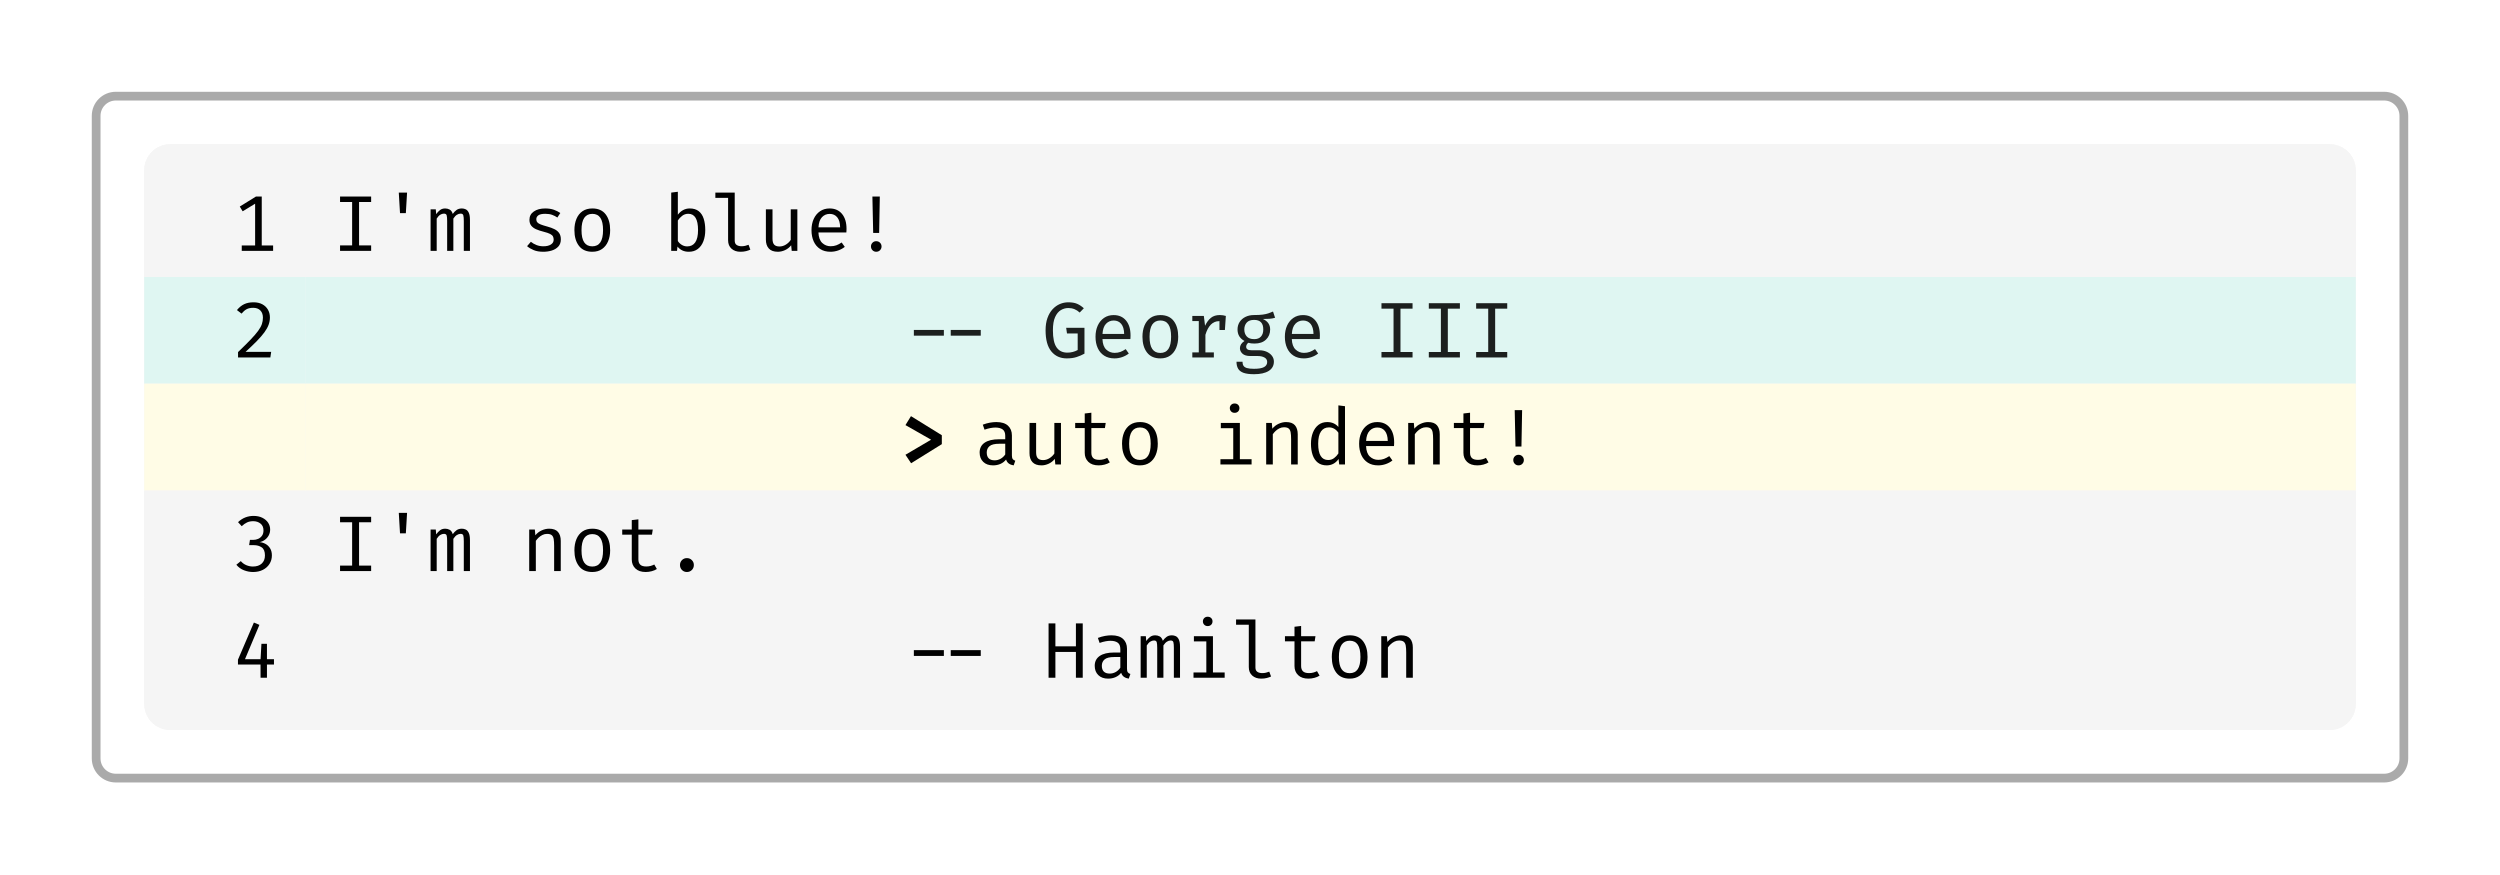
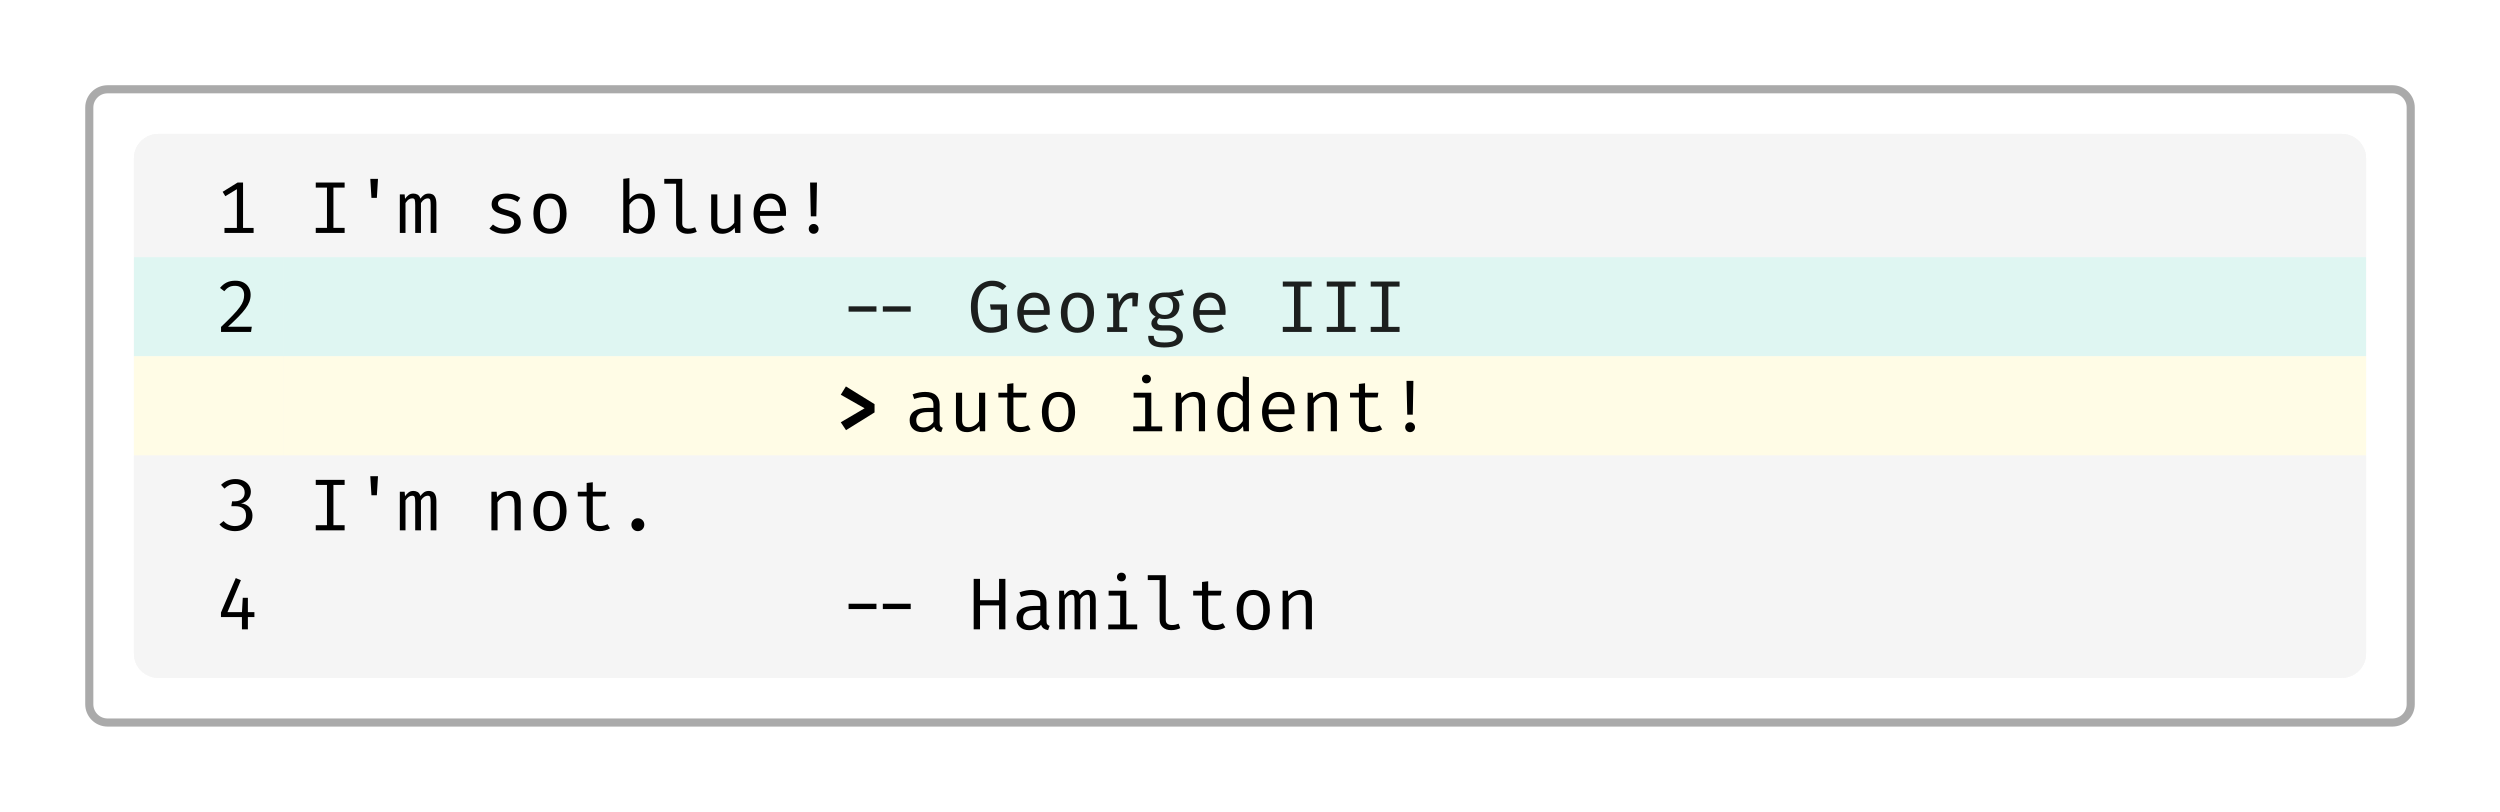
- <svg xmlns="http://www.w3.org/2000/svg" xmlns:xlink="http://www.w3.org/1999/xlink" class="typst-doc" viewBox="0 0 286 100.015" width="286pt" height="100.015pt">
+ <svg xmlns="http://www.w3.org/2000/svg" xmlns:xlink="http://www.w3.org/1999/xlink" class="typst-doc" viewBox="0 0 308 100.015" width="308pt" height="100.015pt">
  <g>
    <g transform="translate(11 11)">
      <g class="typst-group">
        <g>
          <g transform="translate(-0 -0)">
-             <path class="typst-shape" fill="none" stroke="#aaaaaa" stroke-width="1" stroke-linecap="butt" stroke-linejoin="miter" stroke-miterlimit="4" d="M 2.25 0 L 261.75 0 C 262.993 0 264 1.007 264 2.25 L 264 75.765 C 264 77.008 262.993 78.015 261.75 78.015 L 2.25 78.015 C 1.007 78.015 0 77.008 0 75.765 L 0 2.25 C 0 1.007 1.007 0 2.25 0 " />
+             <path class="typst-shape" fill="none" stroke="#aaaaaa" stroke-width="1" stroke-linecap="butt" stroke-linejoin="miter" stroke-miterlimit="4" d="M 2.25 0 L 283.75 0 C 284.993 0 286 1.007 286 2.25 L 286 75.765 C 286 77.008 284.993 78.015 283.75 78.015 L 2.25 78.015 C 1.007 78.015 0 77.008 0 75.765 L 0 2.25 C 0 1.007 1.007 0 2.25 0 " />
          </g>
          <g transform="translate(5.5 5.5)">
-             <path class="typst-shape" fill="#f5f5f5" fill-rule="nonzero" d="M 0 2.992 C 0 1.34 1.34 0 2.992 0 L 250.008 0 C 251.66 0 253 1.34 253 2.992 L 253 64.023 C 253 65.676 251.66 67.015 250.008 67.015 L 2.992 67.015 C 1.34 67.015 0 65.676 0 64.023 Z " />
+             <path class="typst-shape" fill="#f5f5f5" fill-rule="nonzero" d="M 0 2.992 C 0 1.34 1.34 0 2.992 0 L 272.008 0 C 273.66 0 275 1.34 275 2.992 L 275 64.023 C 275 65.676 273.66 67.015 272.008 67.015 L 2.992 67.015 C 1.34 67.015 0 65.676 0 64.023 Z " />
          </g>
          <g transform="translate(5.5 5.5)">
-             <g class="typst-group" clip-path="url(#c7082503AC978ED974A2A574C33F15D25)">
+             <g class="typst-group" clip-path="url(#c861E853423AD86A51E5DFFA4C5E11A8B)">
              <g>
                <g transform="translate(0 0)">
                  <g class="typst-group">
                    <g>
                      <g transform="translate(-0 -0)">
-                         <path class="typst-shape" fill="#f5f5f5" fill-rule="nonzero" d="M 0 1.496 C 0 0.67 0.67 0 1.496 0 L 251.504 0 C 252.33 0 253 0.67 253 1.496 L 253 2.992 L 0 2.992 Z " />
+                         <path class="typst-shape" fill="#f5f5f5" fill-rule="nonzero" d="M 0 1.496 C 0 0.67 0.67 0 1.496 0 L 273.504 0 C 274.33 0 275 0.67 275 1.496 L 275 2.992 L 0 2.992 Z " />
                      </g>
                    </g>
                  </g>
                </g>
                <g transform="translate(0 2.992)">
                  <g class="typst-group">
                    <g>
                      <g transform="translate(0 0)">
                        <g class="typst-group">
                          <g>
                            <g transform="translate(-0 -0)">
                              <path class="typst-shape" fill="#f5f5f5" fill-rule="nonzero" d="M 0 0 L 0 12.198 L 18.48 12.198 L 18.48 0 Z " />
                            </g>
                            <g transform="translate(10.07262 9.206154)">
                              <g class="typst-text" transform="scale(1, -1)">
                                <use xlink:href="#g29222744C3119C4E19CAA07719ED86D1" x="0" fill="#000000" fill-rule="nonzero" />
                              </g>
                            </g>
                          </g>
                        </g>
                      </g>
                      <g transform="translate(0 12.19815)">
                        <g class="typst-group">
                          <g>
                            <g transform="translate(-0 -0)">
                              <path class="typst-shape" fill="#dff6f2" fill-rule="nonzero" d="M 0 0 L 0 12.198 L 18.48 12.198 L 18.48 0 Z " />
                            </g>
                            <g transform="translate(10.07262 9.206154)">
                              <g class="typst-text" transform="scale(1, -1)">
                                <use xlink:href="#g217580D7F423665737282CD062A00EA7" x="0" fill="#000000" fill-rule="nonzero" />
                              </g>
                            </g>
                          </g>
                        </g>
                      </g>
                      <g transform="translate(0 24.39631)">
                        <g class="typst-group">
                          <g>
                            <g transform="translate(-0 -0)">
                              <path class="typst-shape" fill="#fffce6" fill-rule="nonzero" d="M 0 0 L 0 12.239 L 18.48 12.239 L 18.48 0 Z " />
                            </g>
                            <g transform="translate(10.07262 9.206154)">
                              <g class="typst-text" transform="scale(1, -1)">
                                <use xlink:href="#g217580D7F423665737282CD062A00EA7" x="0" fill="#fffce6" fill-rule="nonzero" />
                              </g>
                            </g>
                            <g transform="translate(10.07262 21.14031)">
                              <g class="typst-text" transform="scale(1, -1)">
                                <use xlink:href="#g217580D7F423665737282CD062A00EA7" x="0" fill="#fffce6" fill-rule="nonzero" />
                              </g>
                            </g>
                          </g>
                        </g>
                      </g>
                      <g transform="translate(0 36.63508)">
                        <g class="typst-group">
                          <g>
                            <g transform="translate(-0 -0)">
                              <path class="typst-shape" fill="#f5f5f5" fill-rule="nonzero" d="M 0 0 L 0 12.198 L 18.48 12.198 L 18.48 0 Z " />
                            </g>
                            <g transform="translate(10.07262 9.206154)">
                              <g class="typst-text" transform="scale(1, -1)">
                                <use xlink:href="#gC90E6003EEC6D0EA982F0FD2010583BF" x="0" fill="#000000" fill-rule="nonzero" />
                              </g>
                            </g>
                          </g>
                        </g>
                      </g>
                      <g transform="translate(0 48.83323)">
                        <g class="typst-group">
                          <g>
                            <g transform="translate(-0 -0)">
                              <path class="typst-shape" fill="#f5f5f5" fill-rule="nonzero" d="M 0 0 L 0 12.198 L 18.48 12.198 L 18.48 0 Z " />
                            </g>
                            <g transform="translate(10.07262 9.206154)">
                              <g class="typst-text" transform="scale(1, -1)">
                                <use xlink:href="#g57DEA12488AA19F65ACCBA89CE1A076E" x="0" fill="#000000" fill-rule="nonzero" />
                              </g>
                            </g>
                          </g>
                        </g>
                      </g>
                    </g>
                  </g>
                </g>
                <g transform="translate(18.48 2.992)">
                  <g class="typst-group">
                    <g>
                      <g transform="translate(0 0)">
                        <g class="typst-group">
                          <g>
                            <g transform="translate(-0 -0)">
-                               <path class="typst-shape" fill="#f5f5f5" fill-rule="nonzero" d="M 0 0 L 0 12.198 L 234.52 12.198 L 234.52 0 Z " />
+                               <path class="typst-shape" fill="#f5f5f5" fill-rule="nonzero" d="M 0 0 L 0 12.198 L 256.52 12.198 L 256.52 0 Z " />
                            </g>
                            <g transform="translate(2.992 9.206154)">
                              <g class="typst-text" transform="scale(1, -1)">
                                <use xlink:href="#g4A8B2A9B5CDCBECA4069E3ED290D0BE1" x="0" fill="#000000" fill-rule="nonzero" />
                                <use xlink:href="#g95BE235A1D001A5B9852D8632C298023" x="5.415" fill="#000000" fill-rule="nonzero" />
                                <use xlink:href="#g1DE327B53DA9AB5A73E8F4343AC4BD25" x="10.831" fill="#000000" fill-rule="nonzero" />
                                <use xlink:href="#g84A3E4E9C9221C81857D56B9B19DE1D" x="21.662" fill="#000000" fill-rule="nonzero" />
                                <use xlink:href="#gE04C94C0AB65053C1685FC582D867715" x="27.077" fill="#000000" fill-rule="nonzero" />
                                <use xlink:href="#gF17F20890953DD6774F91E0DCB71AA09" x="37.908" fill="#000000" fill-rule="nonzero" />
                                <use xlink:href="#g916A8F0E0D247D10B291E968FCC48A85" x="43.323" fill="#000000" fill-rule="nonzero" />
                                <use xlink:href="#g7CB5804B5F57DC45A64F404ACBD77DE0" x="48.738" fill="#000000" fill-rule="nonzero" />
                                <use xlink:href="#g567D8551B1FAF30C37441CFD6796FE31" x="54.154" fill="#000000" fill-rule="nonzero" />
                                <use xlink:href="#g8D60CCA19AB9B7BA4604A22DE7FD9B87" x="59.569" fill="#000000" fill-rule="nonzero" />
                              </g>
                            </g>
                          </g>
                        </g>
                      </g>
                      <g transform="translate(0 12.19815)">
                        <g class="typst-group">
                          <g>
                            <g transform="translate(-0 -0)">
-                               <path class="typst-shape" fill="#dff6f2" fill-rule="nonzero" d="M 0 0 L 0 12.198 L 234.52 12.198 L 234.52 0 Z " />
+                               <path class="typst-shape" fill="#dff6f2" fill-rule="nonzero" d="M 0 0 L 0 12.198 L 256.52 12.198 L 256.52 0 Z " />
                            </g>
                            <g transform="translate(2.992 9.206154)">
                              <g class="typst-text" transform="scale(1, -1)">
                                <use xlink:href="#gB8660E5F8988EE3983895797CD6F25D5" x="70.4" fill="#010000df" fill-rule="nonzero" />
                                <use xlink:href="#g36E8E99F8CB63243ABCF03B7576CDE0B" x="81.231" fill="#010000df" fill-rule="nonzero" />
                                <use xlink:href="#g567D8551B1FAF30C37441CFD6796FE31" x="86.646" fill="#010000df" fill-rule="nonzero" />
                                <use xlink:href="#gE04C94C0AB65053C1685FC582D867715" x="92.062" fill="#010000df" fill-rule="nonzero" />
                                <use xlink:href="#g37ED1BD49742501F4CB9AD7EB0EE6BD7" x="97.477" fill="#010000df" fill-rule="nonzero" />
                                <use xlink:href="#g608F3DC96B8044697391D2C6D88D5E29" x="102.892" fill="#010000df" fill-rule="nonzero" />
                                <use xlink:href="#g567D8551B1FAF30C37441CFD6796FE31" x="108.308" fill="#010000df" fill-rule="nonzero" />
                                <use xlink:href="#g4A8B2A9B5CDCBECA4069E3ED290D0BE1" x="119.138" fill="#010000df" fill-rule="nonzero" />
                                <use xlink:href="#g4A8B2A9B5CDCBECA4069E3ED290D0BE1" x="124.554" fill="#010000df" fill-rule="nonzero" />
                                <use xlink:href="#g4A8B2A9B5CDCBECA4069E3ED290D0BE1" x="129.969" fill="#010000df" fill-rule="nonzero" />
                              </g>
                            </g>
                          </g>
                        </g>
                      </g>
                      <g transform="translate(0 24.39631)">
                        <g class="typst-group">
                          <g>
                            <g transform="translate(-0 -0)">
-                               <path class="typst-shape" fill="#fffce6" fill-rule="nonzero" d="M 0 0 L 0 12.239 L 234.52 12.239 L 234.52 0 Z " />
+                               <path class="typst-shape" fill="#fffce6" fill-rule="nonzero" d="M 0 0 L 0 12.239 L 256.52 12.239 L 256.52 0 Z " />
                            </g>
                            <g transform="translate(2.992 3.032615)">
                              <g class="typst-group">
                                <g>
                                  <g transform="translate(0 6.214154)">
                                    <g class="typst-text" transform="scale(1, -1)" />
                                  </g>
                                </g>
                              </g>
                            </g>
                            <g transform="translate(67.97662 9.246769)">
                              <g class="typst-text" transform="scale(1, -1)">
                                <use xlink:href="#g1E0B62980677148AE4DA77F012246C50" x="0" fill="#000000" fill-rule="nonzero" />
                              </g>
                            </g>
                            <g transform="translate(76.472 9.246769)">
                              <g class="typst-text" transform="scale(1, -1)">
                                <use xlink:href="#g4B2AC35BE8B9EA69CFED57DB06ABE911" x="0" fill="#000000" fill-rule="nonzero" />
                                <use xlink:href="#g7CB5804B5F57DC45A64F404ACBD77DE0" x="5.415" fill="#000000" fill-rule="nonzero" />
                                <use xlink:href="#g6E6F54DAA86D465006E6F526F5B403F0" x="10.831" fill="#000000" fill-rule="nonzero" />
                                <use xlink:href="#gE04C94C0AB65053C1685FC582D867715" x="16.246" fill="#000000" fill-rule="nonzero" />
                                <use xlink:href="#g27A78CCD5F568268907C2E11F7095307" x="27.077" fill="#000000" fill-rule="nonzero" />
                                <use xlink:href="#g82FAD4DF3B7FE3F7DAC879C28D4E825" x="32.492" fill="#000000" fill-rule="nonzero" />
                                <use xlink:href="#g33088D64550F31D74747C81BB90D1CC4" x="37.908" fill="#000000" fill-rule="nonzero" />
                                <use xlink:href="#g567D8551B1FAF30C37441CFD6796FE31" x="43.323" fill="#000000" fill-rule="nonzero" />
                                <use xlink:href="#g82FAD4DF3B7FE3F7DAC879C28D4E825" x="48.738" fill="#000000" fill-rule="nonzero" />
                                <use xlink:href="#g6E6F54DAA86D465006E6F526F5B403F0" x="54.154" fill="#000000" fill-rule="nonzero" />
                                <use xlink:href="#g8D60CCA19AB9B7BA4604A22DE7FD9B87" x="59.569" fill="#000000" fill-rule="nonzero" />
                              </g>
                            </g>
                          </g>
                        </g>
                      </g>
                      <g transform="translate(0 36.63508)">
                        <g class="typst-group">
                          <g>
                            <g transform="translate(-0 -0)">
-                               <path class="typst-shape" fill="#f5f5f5" fill-rule="nonzero" d="M 0 0 L 0 12.198 L 234.52 12.198 L 234.52 0 Z " />
+                               <path class="typst-shape" fill="#f5f5f5" fill-rule="nonzero" d="M 0 0 L 0 12.198 L 256.52 12.198 L 256.52 0 Z " />
                            </g>
                            <g transform="translate(2.992 9.206154)">
                              <g class="typst-text" transform="scale(1, -1)">
                                <use xlink:href="#g4A8B2A9B5CDCBECA4069E3ED290D0BE1" x="0" fill="#000000" fill-rule="nonzero" />
                                <use xlink:href="#g95BE235A1D001A5B9852D8632C298023" x="5.415" fill="#000000" fill-rule="nonzero" />
                                <use xlink:href="#g1DE327B53DA9AB5A73E8F4343AC4BD25" x="10.831" fill="#000000" fill-rule="nonzero" />
                                <use xlink:href="#g82FAD4DF3B7FE3F7DAC879C28D4E825" x="21.662" fill="#000000" fill-rule="nonzero" />
                                <use xlink:href="#gE04C94C0AB65053C1685FC582D867715" x="27.077" fill="#000000" fill-rule="nonzero" />
                                <use xlink:href="#g6E6F54DAA86D465006E6F526F5B403F0" x="32.492" fill="#000000" fill-rule="nonzero" />
                                <use xlink:href="#gA17ACC2B439FA0E6452A2F8E19118717" x="37.908" fill="#000000" fill-rule="nonzero" />
                              </g>
                            </g>
                          </g>
                        </g>
                      </g>
                      <g transform="translate(0 48.83323)">
                        <g class="typst-group">
                          <g>
                            <g transform="translate(-0 -0)">
-                               <path class="typst-shape" fill="#f5f5f5" fill-rule="nonzero" d="M 0 0 L 0 12.198 L 234.52 12.198 L 234.52 0 Z " />
+                               <path class="typst-shape" fill="#f5f5f5" fill-rule="nonzero" d="M 0 0 L 0 12.198 L 256.52 12.198 L 256.52 0 Z " />
                            </g>
                            <g transform="translate(2.992 9.206154)">
                              <g class="typst-text" transform="scale(1, -1)">
                                <use xlink:href="#gB8660E5F8988EE3983895797CD6F25D5" x="70.4" fill="#000000" fill-rule="nonzero" />
                                <use xlink:href="#g640EAD9B528B8FBC2255F04B306DB18D" x="81.231" fill="#000000" fill-rule="nonzero" />
                                <use xlink:href="#g4B2AC35BE8B9EA69CFED57DB06ABE911" x="86.646" fill="#000000" fill-rule="nonzero" />
                                <use xlink:href="#g1DE327B53DA9AB5A73E8F4343AC4BD25" x="92.062" fill="#000000" fill-rule="nonzero" />
                                <use xlink:href="#g27A78CCD5F568268907C2E11F7095307" x="97.477" fill="#000000" fill-rule="nonzero" />
                                <use xlink:href="#g916A8F0E0D247D10B291E968FCC48A85" x="102.892" fill="#000000" fill-rule="nonzero" />
                                <use xlink:href="#g6E6F54DAA86D465006E6F526F5B403F0" x="108.308" fill="#000000" fill-rule="nonzero" />
                                <use xlink:href="#gE04C94C0AB65053C1685FC582D867715" x="113.723" fill="#000000" fill-rule="nonzero" />
                                <use xlink:href="#g82FAD4DF3B7FE3F7DAC879C28D4E825" x="119.138" fill="#000000" fill-rule="nonzero" />
                              </g>
                            </g>
                          </g>
                        </g>
                      </g>
                    </g>
                  </g>
                </g>
                <g transform="translate(0 64.02338)">
                  <g class="typst-group">
                    <g>
                      <g transform="translate(-0 -0)">
-                         <path class="typst-shape" fill="#f5f5f5" fill-rule="nonzero" d="M 0 0 L 253 0 L 253 1.496 C 253 2.322 252.33 2.992 251.504 2.992 L 1.496 2.992 C 0.67 2.992 0 2.322 0 1.496 Z " />
+                         <path class="typst-shape" fill="#f5f5f5" fill-rule="nonzero" d="M 0 0 L 275 0 L 275 1.496 C 275 2.322 274.33 2.992 273.504 2.992 L 1.496 2.992 C 0.67 2.992 0 2.322 0 1.496 Z " />
                      </g>
                    </g>
                  </g>
                </g>
              </g>
            </g>
          </g>
        </g>
      </g>
    </g>
  </g>
  <defs id="glyph">
    <symbol id="g29222744C3119C4E19CAA07719ED86D1" overflow="visible">
      <path d="M 4.671 0.618 L 4.671 0 L 1.083 0 L 1.083 0.618 L 2.613 0.618 L 2.613 5.393 L 1.187 4.526 L 0.857 5.068 L 2.708 6.214 L 3.371 6.214 L 3.371 0.618 L 4.671 0.618 Z " />
    </symbol>
    <symbol id="g217580D7F423665737282CD062A00EA7" overflow="visible">
      <path d="M 2.432 6.313 Q 3.019 6.313 3.439 6.086 Q 3.858 5.858 4.082 5.465 Q 4.305 5.072 4.305 4.581 Q 4.305 4.152 4.156 3.743 Q 4.007 3.335 3.68 2.886 Q 3.353 2.437 2.821 1.891 Q 2.288 1.345 1.521 0.645 L 4.45 0.645 L 4.355 0 L 0.659 0 L 0.659 0.618 Q 1.539 1.462 2.096 2.044 Q 2.654 2.626 2.96 3.048 Q 3.267 3.47 3.387 3.822 Q 3.506 4.174 3.506 4.553 Q 3.506 5.077 3.213 5.379 Q 2.92 5.682 2.396 5.682 Q 1.936 5.682 1.643 5.524 Q 1.349 5.366 1.056 5.018 L 0.533 5.424 Q 0.903 5.876 1.352 6.095 Q 1.801 6.313 2.432 6.313 Z " />
    </symbol>
    <symbol id="gC90E6003EEC6D0EA982F0FD2010583BF" overflow="visible">
      <path d="M 2.423 6.313 Q 3.01 6.313 3.439 6.101 Q 3.867 5.889 4.1 5.537 Q 4.332 5.185 4.332 4.761 Q 4.332 4.382 4.165 4.077 Q 3.998 3.773 3.723 3.574 Q 3.448 3.376 3.118 3.312 Q 3.484 3.285 3.807 3.107 Q 4.129 2.929 4.33 2.599 Q 4.531 2.27 4.531 1.792 Q 4.531 1.255 4.26 0.824 Q 3.989 0.393 3.504 0.144 Q 3.019 -0.104 2.374 -0.104 Q 1.85 -0.104 1.336 0.095 Q 0.821 0.293 0.465 0.727 L 0.975 1.142 Q 1.241 0.83 1.609 0.677 Q 1.977 0.523 2.356 0.523 Q 3.006 0.523 3.371 0.864 Q 3.737 1.205 3.737 1.792 Q 3.737 2.455 3.369 2.712 Q 3.001 2.969 2.45 2.969 L 1.927 2.969 L 2.022 3.57 L 2.387 3.57 Q 2.69 3.57 2.958 3.687 Q 3.227 3.804 3.398 4.043 Q 3.57 4.283 3.57 4.653 Q 3.57 5.167 3.227 5.438 Q 2.884 5.709 2.396 5.709 Q 1.99 5.709 1.688 5.567 Q 1.385 5.424 1.079 5.136 L 0.659 5.6 Q 1.056 5.975 1.503 6.144 Q 1.95 6.313 2.423 6.313 Z " />
    </symbol>
    <symbol id="g57DEA12488AA19F65ACCBA89CE1A076E" overflow="visible">
      <path d="M 3.967 3.881 L 3.967 2.117 L 4.77 2.117 L 4.77 1.512 L 3.967 1.512 L 3.967 0 L 3.236 0 L 3.231 1.512 L 0.65 1.512 L 0.65 2.062 L 2.473 6.313 L 3.105 6.047 L 1.453 2.117 L 3.236 2.117 L 3.335 3.881 L 3.967 3.881 Z " />
    </symbol>
    <symbol id="g4A8B2A9B5CDCBECA4069E3ED290D0BE1" overflow="visible">
      <path d="M 4.486 6.214 L 4.486 5.587 L 3.105 5.587 L 3.105 0.627 L 4.486 0.627 L 4.486 0 L 0.93 0 L 0.93 0.627 L 2.311 0.627 L 2.311 5.587 L 0.93 5.587 L 0.93 6.214 L 4.486 6.214 Z " />
    </symbol>
    <symbol id="g95BE235A1D001A5B9852D8632C298023" overflow="visible">
      <path d="M 2.374 4.319 L 2.234 6.665 L 3.182 6.665 L 3.042 4.319 L 2.374 4.319 Z " />
    </symbol>
    <symbol id="g1DE327B53DA9AB5A73E8F4343AC4BD25" overflow="visible">
      <path d="M 4.039 4.851 Q 4.265 4.851 4.477 4.752 Q 4.689 4.653 4.824 4.368 Q 4.96 4.084 4.96 3.538 L 4.96 0 L 4.256 0 L 4.256 3.416 Q 4.256 3.863 4.201 4.062 Q 4.147 4.26 3.89 4.26 Q 3.678 4.26 3.466 4.127 Q 3.254 3.994 3.06 3.691 L 3.06 0 L 2.351 0 L 2.351 3.416 Q 2.351 3.863 2.297 4.062 Q 2.243 4.26 1.986 4.26 Q 1.765 4.26 1.557 4.127 Q 1.349 3.994 1.155 3.691 L 1.155 0 L 0.456 0 L 0.456 4.752 L 1.051 4.752 L 1.097 4.201 Q 1.291 4.477 1.532 4.664 Q 1.774 4.851 2.13 4.851 Q 2.401 4.851 2.64 4.723 Q 2.879 4.594 2.992 4.224 Q 3.186 4.504 3.43 4.678 Q 3.673 4.851 4.039 4.851 Z " />
    </symbol>
    <symbol id="g84A3E4E9C9221C81857D56B9B19DE1D" overflow="visible">
      <path d="M 2.523 0.523 Q 3.073 0.523 3.389 0.727 Q 3.705 0.93 3.705 1.277 Q 3.705 1.489 3.626 1.647 Q 3.547 1.805 3.303 1.934 Q 3.06 2.062 2.554 2.189 Q 2.062 2.311 1.699 2.471 Q 1.336 2.631 1.135 2.888 Q 0.934 3.145 0.934 3.556 Q 0.934 4.156 1.435 4.504 Q 1.936 4.851 2.739 4.851 Q 3.312 4.851 3.739 4.698 Q 4.165 4.544 4.463 4.328 L 4.129 3.813 Q 3.863 3.998 3.536 4.118 Q 3.209 4.238 2.748 4.238 Q 2.189 4.238 1.954 4.064 Q 1.719 3.89 1.719 3.615 Q 1.719 3.403 1.834 3.265 Q 1.95 3.127 2.225 3.019 Q 2.5 2.911 2.983 2.78 Q 3.448 2.654 3.795 2.482 Q 4.143 2.311 4.335 2.033 Q 4.526 1.755 4.526 1.313 Q 4.526 0.808 4.238 0.494 Q 3.949 0.181 3.491 0.038 Q 3.033 -0.104 2.523 -0.104 Q 1.877 -0.104 1.424 0.083 Q 0.97 0.271 0.663 0.537 L 1.097 1.038 Q 1.376 0.808 1.74 0.666 Q 2.103 0.523 2.523 0.523 Z " />
    </symbol>
    <symbol id="gE04C94C0AB65053C1685FC582D867715" overflow="visible">
      <path d="M 2.717 4.851 Q 3.723 4.851 4.238 4.179 Q 4.752 3.506 4.752 2.378 Q 4.752 1.652 4.517 1.092 Q 4.283 0.533 3.827 0.214 Q 3.371 -0.104 2.708 -0.104 Q 1.701 -0.104 1.182 0.573 Q 0.663 1.25 0.663 2.369 Q 0.663 3.1 0.898 3.662 Q 1.133 4.224 1.591 4.538 Q 2.049 4.851 2.717 4.851 Z M 2.717 4.233 Q 2.103 4.233 1.789 3.777 Q 1.476 3.321 1.476 2.369 Q 1.476 1.426 1.785 0.973 Q 2.094 0.519 2.708 0.519 Q 3.321 0.519 3.631 0.975 Q 3.94 1.431 3.94 2.378 Q 3.94 3.326 3.633 3.779 Q 3.326 4.233 2.717 4.233 Z " />
    </symbol>
    <symbol id="gF17F20890953DD6774F91E0DCB71AA09" overflow="visible">
      <path d="M 1.665 4.134 Q 1.922 4.477 2.268 4.664 Q 2.613 4.851 3.019 4.851 Q 3.655 4.851 4.048 4.544 Q 4.441 4.238 4.621 3.68 Q 4.802 3.123 4.802 2.378 Q 4.802 1.661 4.587 1.099 Q 4.373 0.537 3.953 0.217 Q 3.534 -0.104 2.92 -0.104 Q 2.094 -0.104 1.625 0.492 L 1.57 0 L 0.907 0 L 0.907 6.665 L 1.665 6.76 L 1.665 4.134 Z M 2.739 0.51 Q 3.335 0.51 3.655 0.97 Q 3.976 1.431 3.976 2.383 Q 3.976 4.242 2.857 4.242 Q 2.459 4.242 2.157 4.005 Q 1.855 3.768 1.665 3.479 L 1.665 1.124 Q 1.85 0.839 2.132 0.675 Q 2.414 0.51 2.739 0.51 Z " />
    </symbol>
    <symbol id="g916A8F0E0D247D10B291E968FCC48A85" overflow="visible">
      <path d="M 2.757 6.665 L 2.757 1.173 Q 2.757 0.821 2.976 0.675 Q 3.195 0.528 3.543 0.528 Q 3.755 0.528 3.951 0.573 Q 4.147 0.618 4.341 0.695 L 4.544 0.14 Q 4.35 0.045 4.064 -0.029 Q 3.777 -0.104 3.416 -0.104 Q 2.784 -0.104 2.392 0.246 Q 1.999 0.596 1.999 1.214 L 1.999 6.065 L 0.542 6.065 L 0.542 6.665 L 2.757 6.665 Z " />
    </symbol>
    <symbol id="g7CB5804B5F57DC45A64F404ACBD77DE0" overflow="visible">
      <path d="M 1.665 4.752 L 1.665 1.385 Q 1.665 0.916 1.859 0.709 Q 2.053 0.501 2.464 0.501 Q 2.857 0.501 3.206 0.724 Q 3.556 0.948 3.75 1.255 L 3.75 4.752 L 4.508 4.752 L 4.508 0 L 3.863 0 L 3.8 0.641 Q 3.52 0.28 3.107 0.088 Q 2.694 -0.104 2.279 -0.104 Q 1.589 -0.104 1.248 0.264 Q 0.907 0.632 0.907 1.295 L 0.907 4.752 L 1.665 4.752 Z " />
    </symbol>
    <symbol id="g567D8551B1FAF30C37441CFD6796FE31" overflow="visible">
      <path d="M 1.503 2.107 Q 1.534 1.282 1.938 0.905 Q 2.342 0.528 2.893 0.528 Q 3.258 0.528 3.552 0.636 Q 3.845 0.745 4.161 0.957 L 4.517 0.456 Q 4.188 0.194 3.759 0.045 Q 3.33 -0.104 2.884 -0.104 Q 2.189 -0.104 1.704 0.208 Q 1.218 0.519 0.963 1.076 Q 0.709 1.634 0.709 2.369 Q 0.709 3.091 0.963 3.651 Q 1.218 4.21 1.686 4.531 Q 2.153 4.851 2.784 4.851 Q 3.682 4.851 4.199 4.229 Q 4.716 3.606 4.716 2.523 Q 4.716 2.401 4.709 2.293 Q 4.702 2.184 4.698 2.107 L 1.503 2.107 Z M 2.793 4.229 Q 2.265 4.229 1.909 3.854 Q 1.552 3.479 1.507 2.694 L 3.985 2.694 Q 3.971 3.457 3.651 3.843 Q 3.33 4.229 2.793 4.229 Z " />
    </symbol>
    <symbol id="g8D60CCA19AB9B7BA4604A22DE7FD9B87" overflow="visible">
      <path d="M 3.109 6.214 L 3.033 2.049 L 2.351 2.049 L 2.261 6.214 L 3.109 6.214 Z M 2.699 1.106 Q 2.96 1.106 3.134 0.93 Q 3.308 0.754 3.308 0.505 Q 3.308 0.253 3.134 0.074 Q 2.96 -0.104 2.699 -0.104 Q 2.441 -0.104 2.27 0.074 Q 2.098 0.253 2.098 0.505 Q 2.098 0.754 2.27 0.93 Q 2.441 1.106 2.699 1.106 Z " />
    </symbol>
    <symbol id="gB8660E5F8988EE3983895797CD6F25D5" overflow="visible">
      <path d="M 0.393 2.496 L 0.393 3.154 L 3.827 3.154 L 3.827 2.496 L 0.393 2.496 Z M -3.827 2.496 L -3.827 3.154 L -0.393 3.154 L -0.393 2.496 L -3.827 2.496 Z " />
    </symbol>
    <symbol id="g36E8E99F8CB63243ABCF03B7576CDE0B" overflow="visible">
      <path d="M 2.83 -0.104 Q 1.724 -0.104 1.067 0.697 Q 0.411 1.498 0.411 3.109 Q 0.411 3.913 0.625 4.513 Q 0.839 5.113 1.209 5.515 Q 1.579 5.916 2.044 6.115 Q 2.509 6.313 3.01 6.313 Q 3.619 6.313 4.021 6.14 Q 4.423 5.966 4.788 5.632 L 4.314 5.14 Q 3.759 5.659 3.015 5.659 Q 2.563 5.659 2.159 5.42 Q 1.755 5.181 1.503 4.626 Q 1.25 4.071 1.25 3.109 Q 1.25 1.755 1.67 1.155 Q 2.089 0.555 2.902 0.555 Q 3.534 0.555 4.084 0.853 L 4.084 2.748 L 2.861 2.748 L 2.766 3.398 L 4.86 3.398 L 4.86 0.438 Q 4.441 0.208 3.965 0.052 Q 3.488 -0.104 2.83 -0.104 Z " />
    </symbol>
    <symbol id="g37ED1BD49742501F4CB9AD7EB0EE6BD7" overflow="visible">
      <path d="M 0.952 0 L 0.952 0.582 L 1.692 0.582 L 1.692 4.17 L 0.952 4.17 L 0.952 4.752 L 2.27 4.752 L 2.41 3.628 Q 2.685 4.215 3.078 4.535 Q 3.47 4.856 4.116 4.856 Q 4.314 4.856 4.47 4.826 Q 4.626 4.797 4.788 4.752 L 4.68 3.145 L 4.057 3.145 L 4.057 4.156 Q 4.039 4.156 4.016 4.156 Q 2.924 4.156 2.45 2.595 L 2.45 0.582 L 3.416 0.582 L 3.416 0 L 0.952 0 Z " />
    </symbol>
    <symbol id="g608F3DC96B8044697391D2C6D88D5E29" overflow="visible">
      <path d="M 4.77 5.257 L 5.005 4.544 Q 4.698 4.45 4.357 4.427 Q 4.016 4.405 3.615 4.405 Q 4.441 4.025 4.441 3.209 Q 4.441 2.505 3.969 2.049 Q 3.497 1.593 2.654 1.593 Q 2.414 1.593 2.254 1.616 Q 2.094 1.638 1.945 1.683 Q 1.837 1.607 1.767 1.482 Q 1.697 1.358 1.697 1.223 Q 1.697 1.051 1.832 0.939 Q 1.968 0.826 2.333 0.826 L 3.191 0.826 Q 3.669 0.826 4.048 0.654 Q 4.427 0.483 4.648 0.192 Q 4.869 -0.099 4.869 -0.465 Q 4.869 -1.164 4.276 -1.539 Q 3.682 -1.913 2.599 -1.913 Q 1.841 -1.913 1.403 -1.758 Q 0.966 -1.602 0.778 -1.284 Q 0.591 -0.966 0.591 -0.483 L 1.277 -0.483 Q 1.277 -0.758 1.385 -0.939 Q 1.494 -1.119 1.778 -1.207 Q 2.062 -1.295 2.595 -1.295 Q 3.38 -1.295 3.741 -1.099 Q 4.102 -0.903 4.102 -0.514 Q 4.102 -0.176 3.795 -0.005 Q 3.488 0.167 3.028 0.167 L 2.18 0.167 Q 1.561 0.167 1.273 0.438 Q 0.984 0.709 0.984 1.061 Q 0.984 1.548 1.507 1.891 Q 0.709 2.315 0.709 3.204 Q 0.709 3.687 0.948 4.059 Q 1.187 4.432 1.616 4.644 Q 2.044 4.856 2.604 4.856 Q 3.204 4.856 3.579 4.905 Q 3.953 4.955 4.222 5.045 Q 4.49 5.136 4.77 5.257 Z M 2.604 4.301 Q 2.031 4.301 1.758 3.989 Q 1.485 3.678 1.485 3.204 Q 1.485 2.721 1.762 2.41 Q 2.04 2.098 2.622 2.098 Q 3.123 2.098 3.389 2.392 Q 3.655 2.685 3.655 3.209 Q 3.655 4.301 2.604 4.301 Z " />
    </symbol>
    <symbol id="g1E0B62980677148AE4DA77F012246C50" overflow="visible">
      <path d="M 1.259 5.528 L 4.788 3.344 L 4.788 2.324 L 1.273 0.14 L 0.627 1.11 L 3.561 2.834 L 0.627 4.504 L 1.259 5.528 Z " />
    </symbol>
    <symbol id="g4B2AC35BE8B9EA69CFED57DB06ABE911" overflow="visible">
      <path d="M 4.31 1.038 Q 4.31 0.749 4.405 0.618 Q 4.499 0.487 4.698 0.429 L 4.513 -0.104 Q 4.206 -0.063 3.976 0.093 Q 3.746 0.248 3.642 0.564 Q 3.385 0.235 2.999 0.065 Q 2.613 -0.104 2.153 -0.104 Q 1.44 -0.104 1.029 0.298 Q 0.618 0.699 0.618 1.363 Q 0.618 2.098 1.191 2.491 Q 1.765 2.884 2.848 2.884 L 3.547 2.884 L 3.547 3.281 Q 3.547 3.795 3.247 4.01 Q 2.947 4.224 2.414 4.224 Q 2.18 4.224 1.864 4.168 Q 1.548 4.111 1.178 3.98 L 0.979 4.553 Q 1.413 4.716 1.798 4.784 Q 2.184 4.851 2.532 4.851 Q 3.416 4.851 3.863 4.436 Q 4.31 4.021 4.31 3.317 L 4.31 1.038 Z M 2.347 0.474 Q 2.699 0.474 3.017 0.652 Q 3.335 0.83 3.547 1.146 L 3.547 2.369 L 2.861 2.369 Q 2.076 2.369 1.753 2.098 Q 1.431 1.828 1.431 1.372 Q 1.431 0.474 2.347 0.474 Z " />
    </symbol>
    <symbol id="g6E6F54DAA86D465006E6F526F5B403F0" overflow="visible">
      <path d="M 4.68 0.239 Q 4.436 0.077 4.089 -0.014 Q 3.741 -0.104 3.407 -0.104 Q 2.64 -0.104 2.225 0.298 Q 1.81 0.699 1.81 1.331 L 1.81 4.165 L 0.718 4.165 L 0.718 4.752 L 1.81 4.752 L 1.81 5.831 L 2.568 5.921 L 2.568 4.752 L 4.21 4.752 L 4.12 4.165 L 2.568 4.165 L 2.568 1.34 Q 2.568 0.943 2.778 0.736 Q 2.987 0.528 3.475 0.528 Q 3.741 0.528 3.967 0.591 Q 4.192 0.654 4.386 0.754 L 4.68 0.239 Z " />
    </symbol>
    <symbol id="g27A78CCD5F568268907C2E11F7095307" overflow="visible">
      <path d="M 2.708 6.977 Q 2.96 6.977 3.112 6.823 Q 3.263 6.67 3.263 6.449 Q 3.263 6.219 3.112 6.063 Q 2.96 5.907 2.708 5.907 Q 2.469 5.907 2.315 6.063 Q 2.162 6.219 2.162 6.449 Q 2.162 6.67 2.315 6.823 Q 2.469 6.977 2.708 6.977 Z M 3.312 4.752 L 3.312 0.6 L 4.653 0.6 L 4.653 0 L 1.088 0 L 1.088 0.6 L 2.554 0.6 L 2.554 4.152 L 1.133 4.152 L 1.133 4.752 L 3.312 4.752 Z " />
    </symbol>
    <symbol id="g82FAD4DF3B7FE3F7DAC879C28D4E825" overflow="visible">
      <path d="M 0.907 0 L 0.907 4.752 L 1.552 4.752 L 1.611 4.093 Q 1.9 4.459 2.333 4.655 Q 2.766 4.851 3.182 4.851 Q 3.881 4.851 4.199 4.481 Q 4.517 4.111 4.517 3.452 L 4.517 0 L 3.759 0 L 3.759 2.893 Q 3.759 3.38 3.705 3.678 Q 3.651 3.976 3.477 4.116 Q 3.303 4.256 2.947 4.256 Q 2.667 4.256 2.421 4.134 Q 2.175 4.012 1.983 3.829 Q 1.792 3.646 1.665 3.461 L 1.665 0 L 0.907 0 Z " />
    </symbol>
    <symbol id="g33088D64550F31D74747C81BB90D1CC4" overflow="visible">
      <path d="M 3.75 6.76 L 4.508 6.665 L 4.508 0 L 3.845 0 L 3.773 0.627 Q 3.506 0.248 3.161 0.072 Q 2.816 -0.104 2.423 -0.104 Q 1.805 -0.104 1.403 0.208 Q 1.002 0.519 0.808 1.076 Q 0.614 1.634 0.614 2.369 Q 0.614 3.082 0.835 3.644 Q 1.056 4.206 1.473 4.529 Q 1.891 4.851 2.478 4.851 Q 3.267 4.851 3.75 4.292 L 3.75 6.76 Z M 2.676 4.242 Q 2.08 4.242 1.76 3.777 Q 1.44 3.312 1.44 2.369 Q 1.44 0.51 2.581 0.51 Q 2.983 0.51 3.272 0.738 Q 3.561 0.966 3.75 1.259 L 3.75 3.633 Q 3.556 3.922 3.281 4.082 Q 3.006 4.242 2.676 4.242 Z " />
    </symbol>
    <symbol id="gA17ACC2B439FA0E6452A2F8E19118717" overflow="visible">
      <path d="M 1.909 0.695 Q 1.909 1.024 2.135 1.255 Q 2.36 1.485 2.699 1.485 Q 3.042 1.485 3.27 1.255 Q 3.497 1.024 3.497 0.695 Q 3.497 0.361 3.27 0.129 Q 3.042 -0.104 2.699 -0.104 Q 2.36 -0.104 2.135 0.129 Q 1.909 0.361 1.909 0.695 Z " />
    </symbol>
    <symbol id="g640EAD9B528B8FBC2255F04B306DB18D" overflow="visible">
      <path d="M 3.881 0 L 3.881 2.947 L 1.534 2.947 L 1.534 0 L 0.754 0 L 0.754 6.214 L 1.534 6.214 L 1.534 3.588 L 3.881 3.588 L 3.881 6.214 L 4.662 6.214 L 4.662 0 L 3.881 0 Z " />
    </symbol>
  </defs>
  <defs id="clip-path">
-     <clipPath id="c7082503AC978ED974A2A574C33F15D25">
-       <path d="M 0 2.992 C 0 1.34 1.34 0 2.992 0 L 250.008 0 C 251.66 0 253 1.34 253 2.992 L 253 64.023 C 253 65.676 251.66 67.015 250.008 67.015 L 2.992 67.015 C 1.34 67.015 0 65.676 0 64.023 Z " />
+     <clipPath id="c861E853423AD86A51E5DFFA4C5E11A8B">
+       <path d="M 0 2.992 C 0 1.34 1.34 0 2.992 0 L 272.008 0 C 273.66 0 275 1.34 275 2.992 L 275 64.023 C 275 65.676 273.66 67.015 272.008 67.015 L 2.992 67.015 C 1.34 67.015 0 65.676 0 64.023 Z " />
    </clipPath>
  </defs>
</svg>
